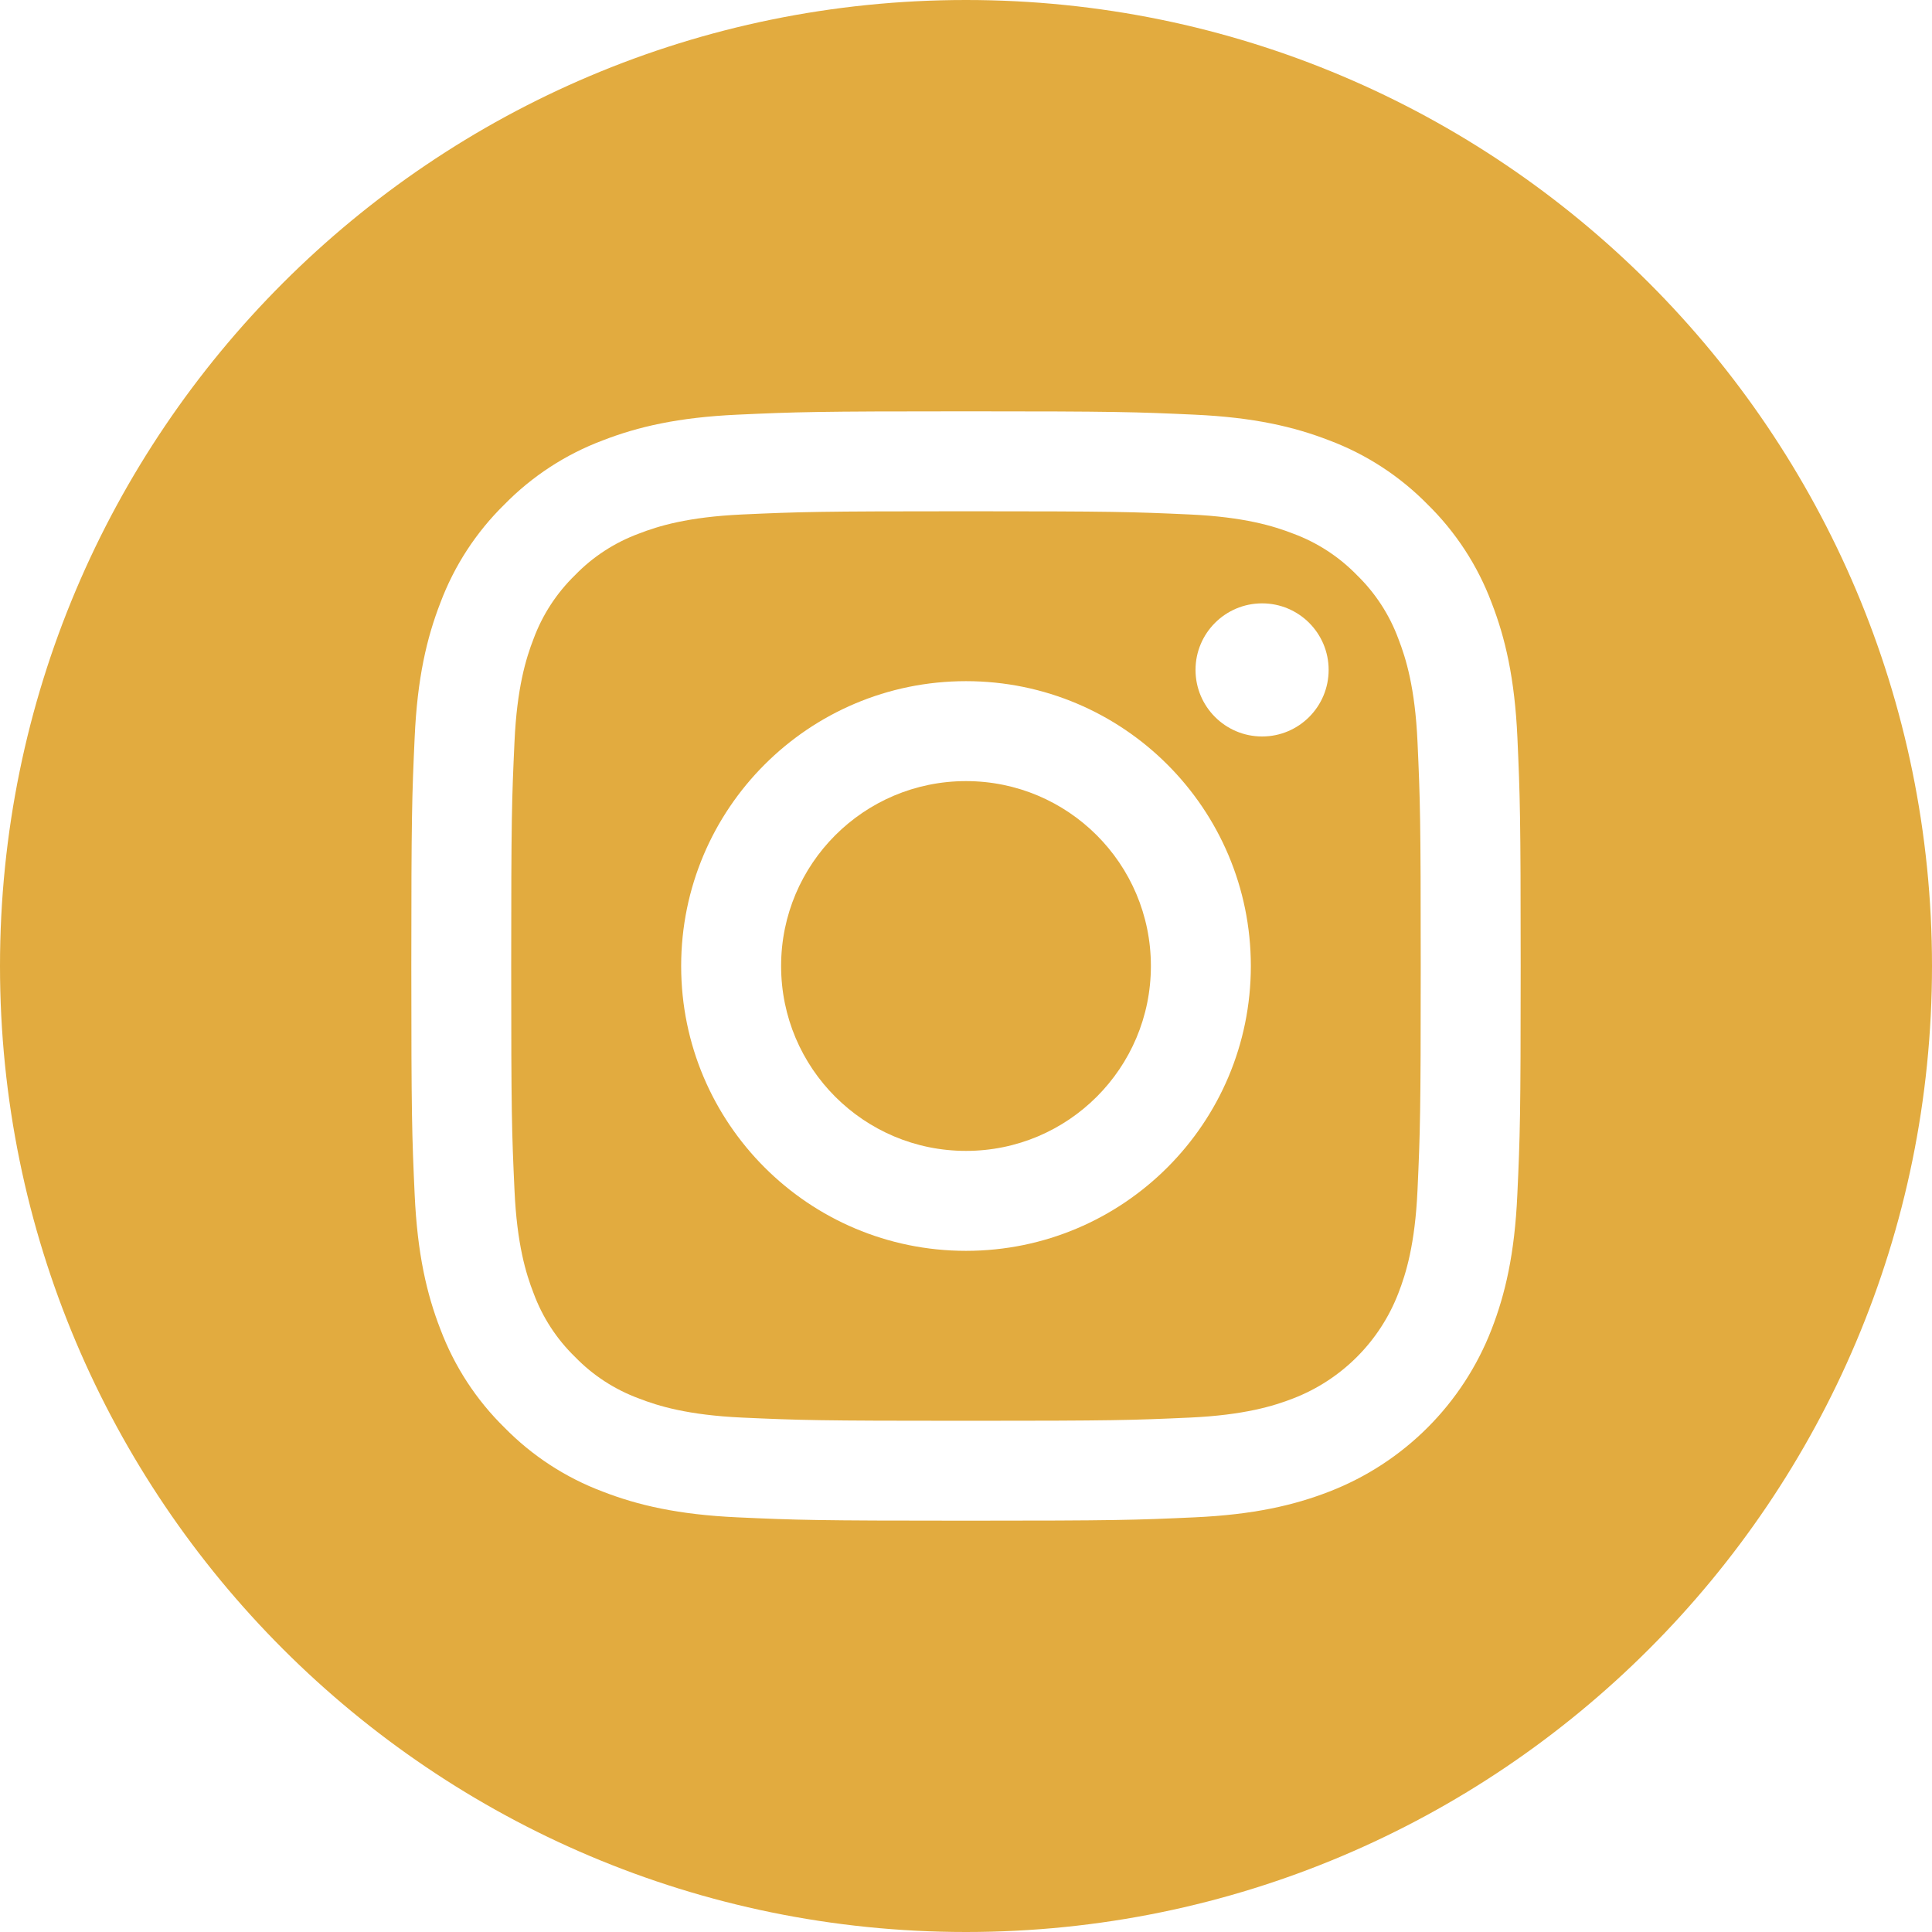
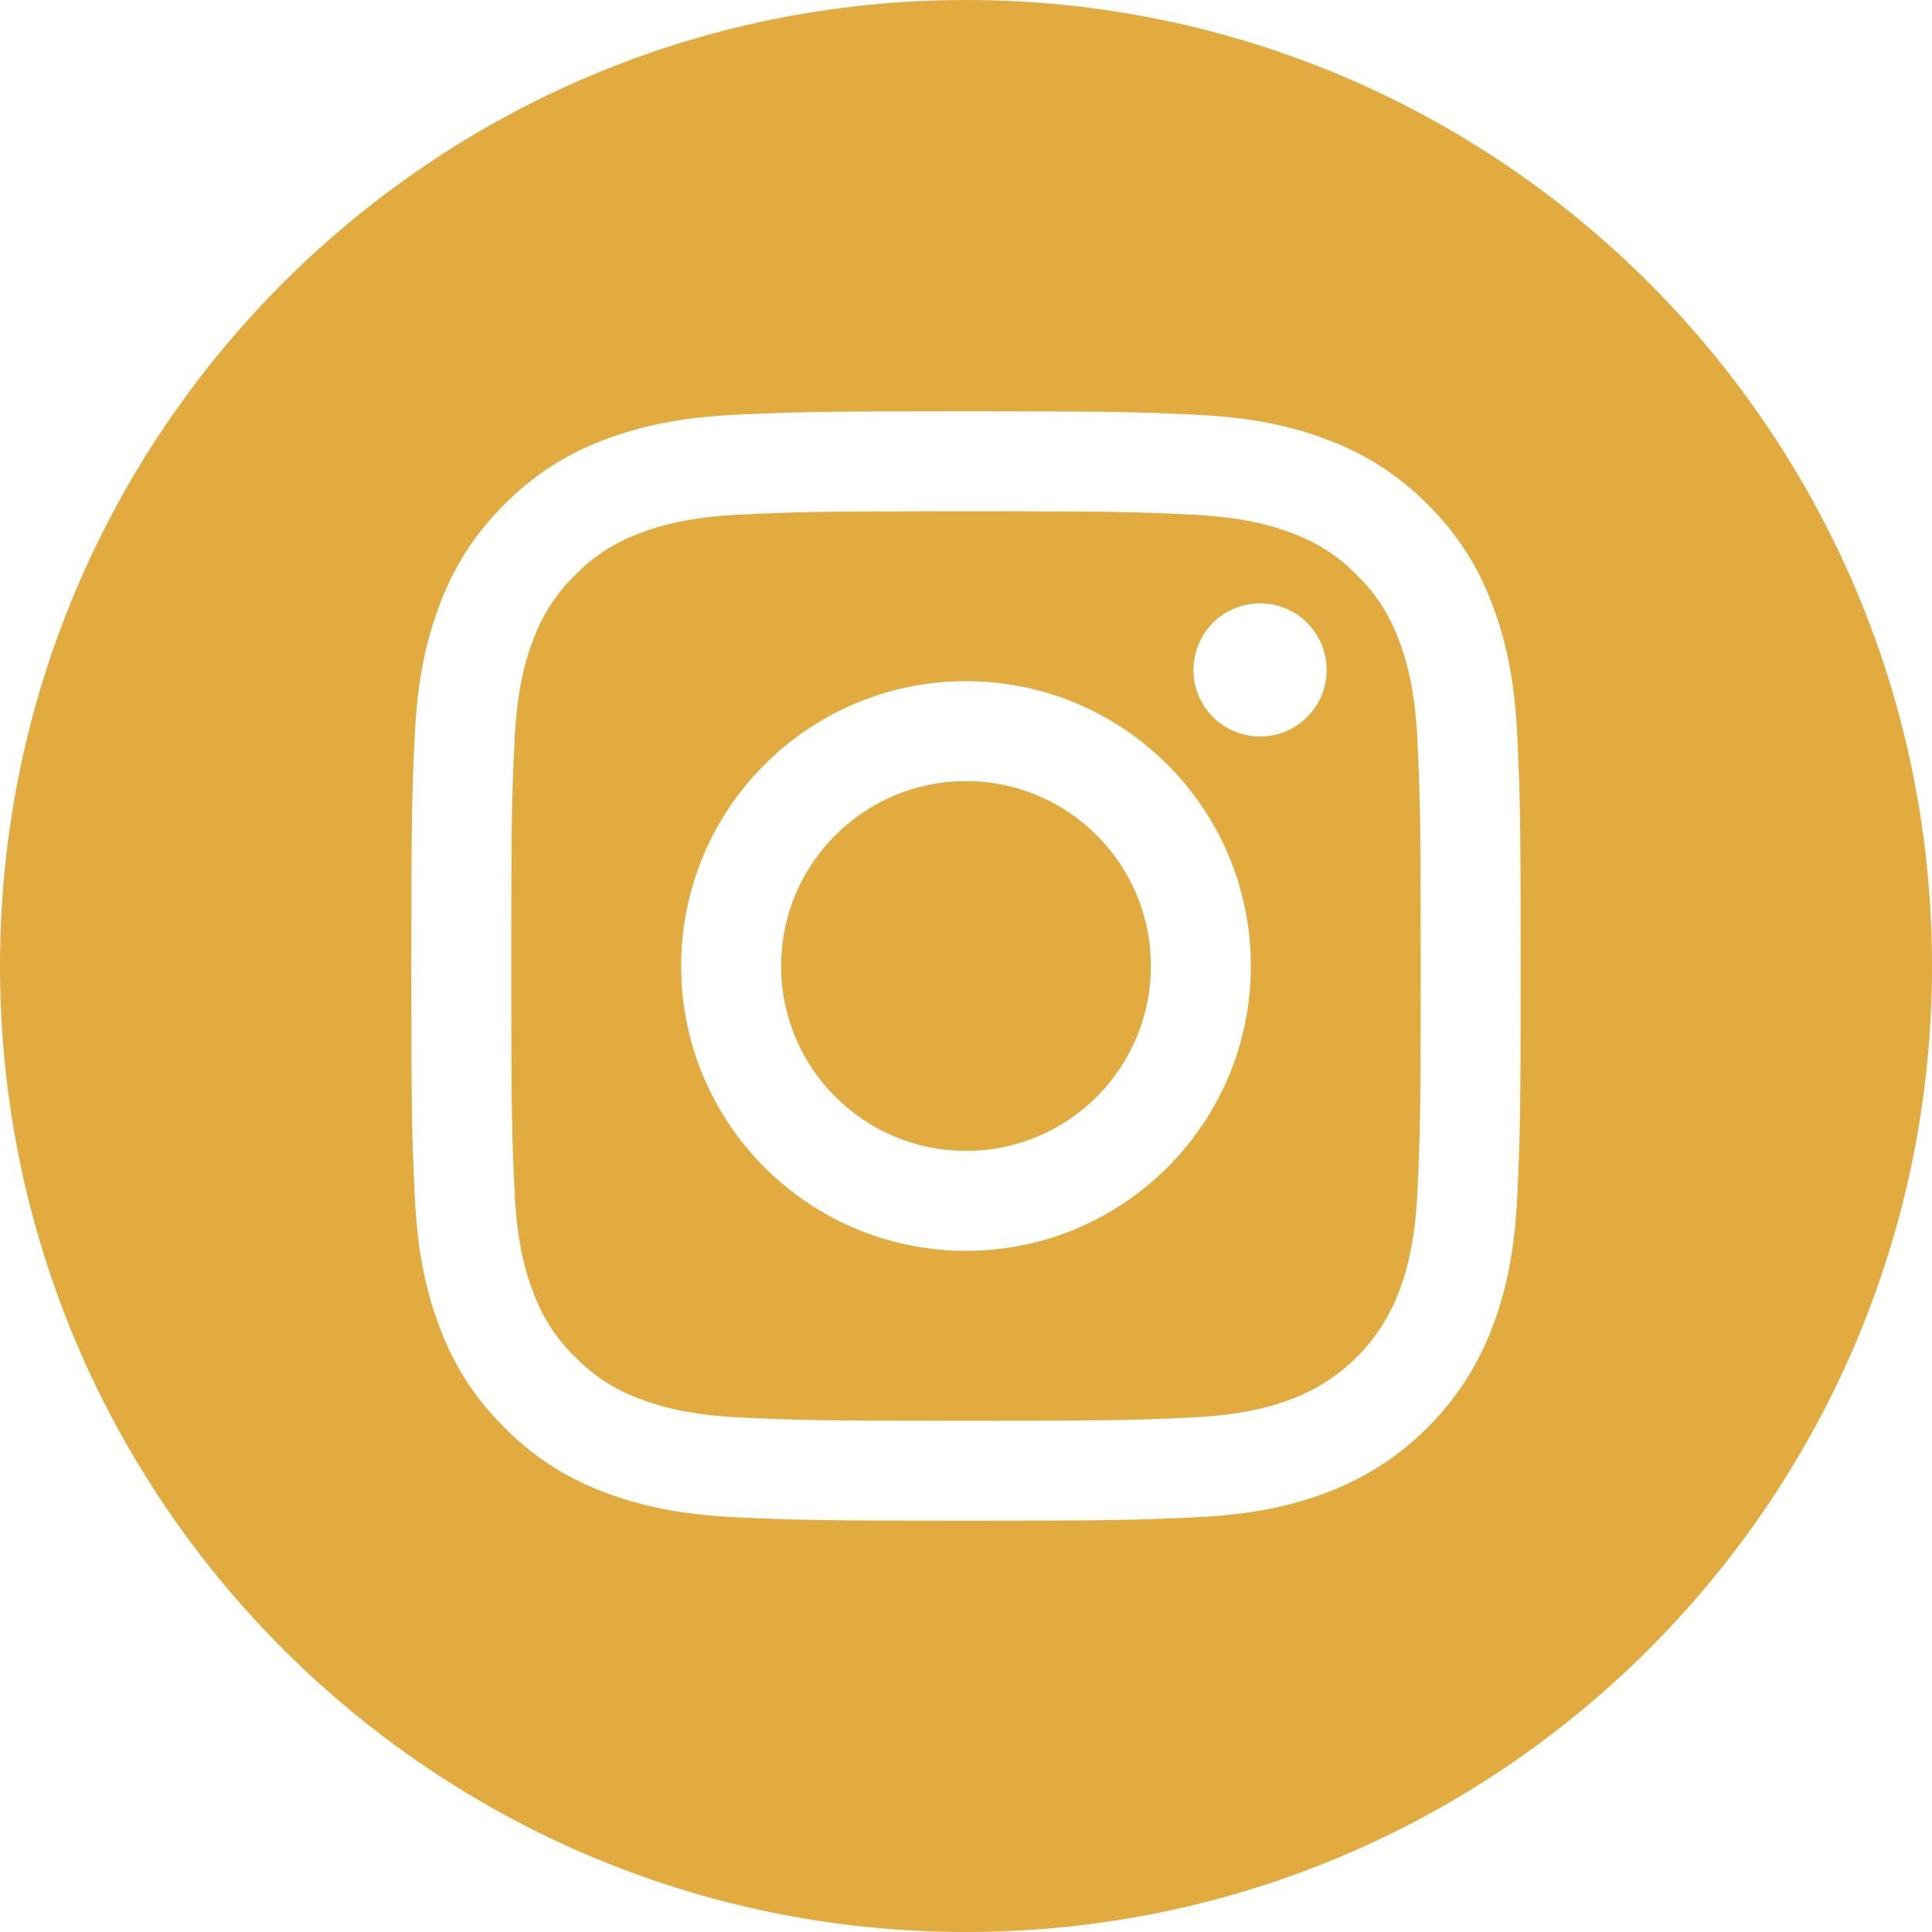
- <svg xmlns="http://www.w3.org/2000/svg" width="30" height="30" viewBox="0 0 30 30" fill="none">
-   <path d="M17.871 15C17.871 16.586 16.586 17.871 15 17.871C13.414 17.871 12.129 16.586 12.129 15C12.129 13.414 13.414 12.129 15 12.129C16.586 12.129 17.871 13.414 17.871 15Z" fill="#E2AB3F" />
-   <path d="M21.714 9.92C21.576 9.546 21.356 9.208 21.07 8.93C20.792 8.644 20.454 8.424 20.08 8.286C19.776 8.168 19.32 8.028 18.48 7.989C17.572 7.948 17.3 7.939 15 7.939C12.7 7.939 12.428 7.948 11.519 7.989C10.68 8.028 10.223 8.168 9.92 8.286C9.546 8.424 9.207 8.644 8.93 8.93C8.644 9.208 8.423 9.546 8.285 9.92C8.167 10.224 8.027 10.68 7.989 11.52C7.947 12.428 7.938 12.7 7.938 15C7.938 17.3 7.947 17.573 7.989 18.481C8.027 19.321 8.167 19.777 8.285 20.08C8.423 20.454 8.643 20.793 8.93 21.071C9.207 21.357 9.546 21.577 9.92 21.715C10.223 21.833 10.68 21.973 11.519 22.012C12.428 22.053 12.7 22.062 15 22.062C17.3 22.062 17.572 22.053 18.48 22.012C19.32 21.973 19.776 21.833 20.08 21.715C20.831 21.425 21.425 20.831 21.714 20.08C21.832 19.777 21.973 19.321 22.011 18.481C22.052 17.573 22.061 17.3 22.061 15C22.061 12.7 22.052 12.428 22.011 11.52C21.973 10.68 21.832 10.224 21.714 9.92ZM15 19.423C12.557 19.423 10.577 17.443 10.577 15C10.577 12.557 12.557 10.577 15 10.577C17.443 10.577 19.423 12.557 19.423 15C19.423 17.443 17.443 19.423 15 19.423ZM19.598 11.436C19.027 11.436 18.564 10.973 18.564 10.402C18.564 9.832 19.027 9.369 19.598 9.369C20.169 9.369 20.631 9.832 20.631 10.402C20.631 10.973 20.169 11.436 19.598 11.436Z" fill="#E2AB3F" />
-   <path d="M15 0C6.717 0 0 6.717 0 15C0 23.283 6.717 30 15 30C23.283 30 30 23.283 30 15C30 6.717 23.283 0 15 0ZM23.561 18.551C23.52 19.468 23.374 20.094 23.161 20.642C22.713 21.799 21.799 22.713 20.642 23.161C20.094 23.374 19.468 23.519 18.551 23.561C17.633 23.603 17.339 23.613 15 23.613C12.661 23.613 12.368 23.603 11.449 23.561C10.532 23.519 9.906 23.374 9.358 23.161C8.783 22.945 8.263 22.606 7.833 22.167C7.394 21.737 7.056 21.217 6.839 20.642C6.626 20.094 6.481 19.468 6.439 18.551C6.397 17.633 6.387 17.339 6.387 15C6.387 12.661 6.397 12.367 6.439 11.449C6.48 10.532 6.626 9.906 6.839 9.358C7.055 8.783 7.394 8.263 7.833 7.833C8.263 7.394 8.783 7.055 9.358 6.839C9.906 6.626 10.532 6.481 11.449 6.439C12.367 6.397 12.661 6.387 15 6.387C17.339 6.387 17.633 6.397 18.551 6.439C19.468 6.481 20.094 6.626 20.642 6.839C21.217 7.055 21.737 7.394 22.168 7.833C22.606 8.263 22.945 8.783 23.161 9.358C23.374 9.906 23.52 10.532 23.562 11.449C23.603 12.367 23.613 12.661 23.613 15C23.613 17.339 23.603 17.633 23.561 18.551Z" fill="#E2AB3F" />
+ <svg xmlns="http://www.w3.org/2000/svg" width="30" height="30" fill="none">
+   <path d="M17.871 15a2.871 2.871 0 11-5.742 0 2.871 2.871 0 015.742 0z" fill="#E2AB3F" />
+   <path d="M21.714 9.92a2.669 2.669 0 00-.644-.99 2.666 2.666 0 00-.99-.644c-.304-.118-.76-.258-1.6-.297-.908-.041-1.18-.05-3.48-.05s-2.572.009-3.48.05c-.84.039-1.297.179-1.6.297a2.665 2.665 0 00-.99.644 2.67 2.67 0 00-.645.99c-.118.304-.258.76-.296 1.6-.042.908-.05 1.18-.05 3.48s.008 2.573.05 3.481c.038.84.178 1.296.296 1.6.138.373.358.712.645.99.277.286.616.506.99.644.303.118.76.258 1.6.297.908.041 1.18.05 3.48.05s2.572-.009 3.48-.05c.84-.039 1.296-.179 1.6-.297a2.852 2.852 0 001.634-1.635c.118-.303.259-.76.297-1.599.041-.908.05-1.18.05-3.48s-.009-2.573-.05-3.481c-.038-.84-.178-1.296-.297-1.6zM15 19.423a4.423 4.423 0 110-8.846 4.423 4.423 0 010 8.846zm4.598-7.987a1.034 1.034 0 110-2.067 1.034 1.034 0 010 2.067z" fill="#E2AB3F" />
+   <path d="M15 0C6.717 0 0 6.717 0 15c0 8.283 6.717 15 15 15 8.283 0 15-6.717 15-15 0-8.283-6.717-15-15-15zm8.561 18.551c-.041.917-.187 1.543-.4 2.09a4.404 4.404 0 01-2.52 2.52c-.547.213-1.173.358-2.09.4-.918.042-1.212.052-3.55.052-2.34 0-2.633-.01-3.552-.052-.917-.042-1.543-.187-2.09-.4a4.22 4.22 0 01-1.526-.994 4.22 4.22 0 01-.994-1.525c-.213-.548-.358-1.174-.4-2.09-.042-.92-.052-1.213-.052-3.552 0-2.34.01-2.633.052-3.551.041-.917.187-1.543.4-2.09a4.22 4.22 0 01.994-1.526c.43-.439.95-.778 1.525-.994.548-.213 1.174-.358 2.09-.4.92-.042 1.213-.052 3.552-.052 2.34 0 2.633.01 3.551.052.917.042 1.543.187 2.09.4a4.222 4.222 0 011.527.994c.438.43.777.95.993 1.525.213.548.359 1.174.4 2.09.042.92.052 1.213.052 3.552 0 2.34-.01 2.633-.052 3.551z" fill="#E2AB3F" />
</svg>
